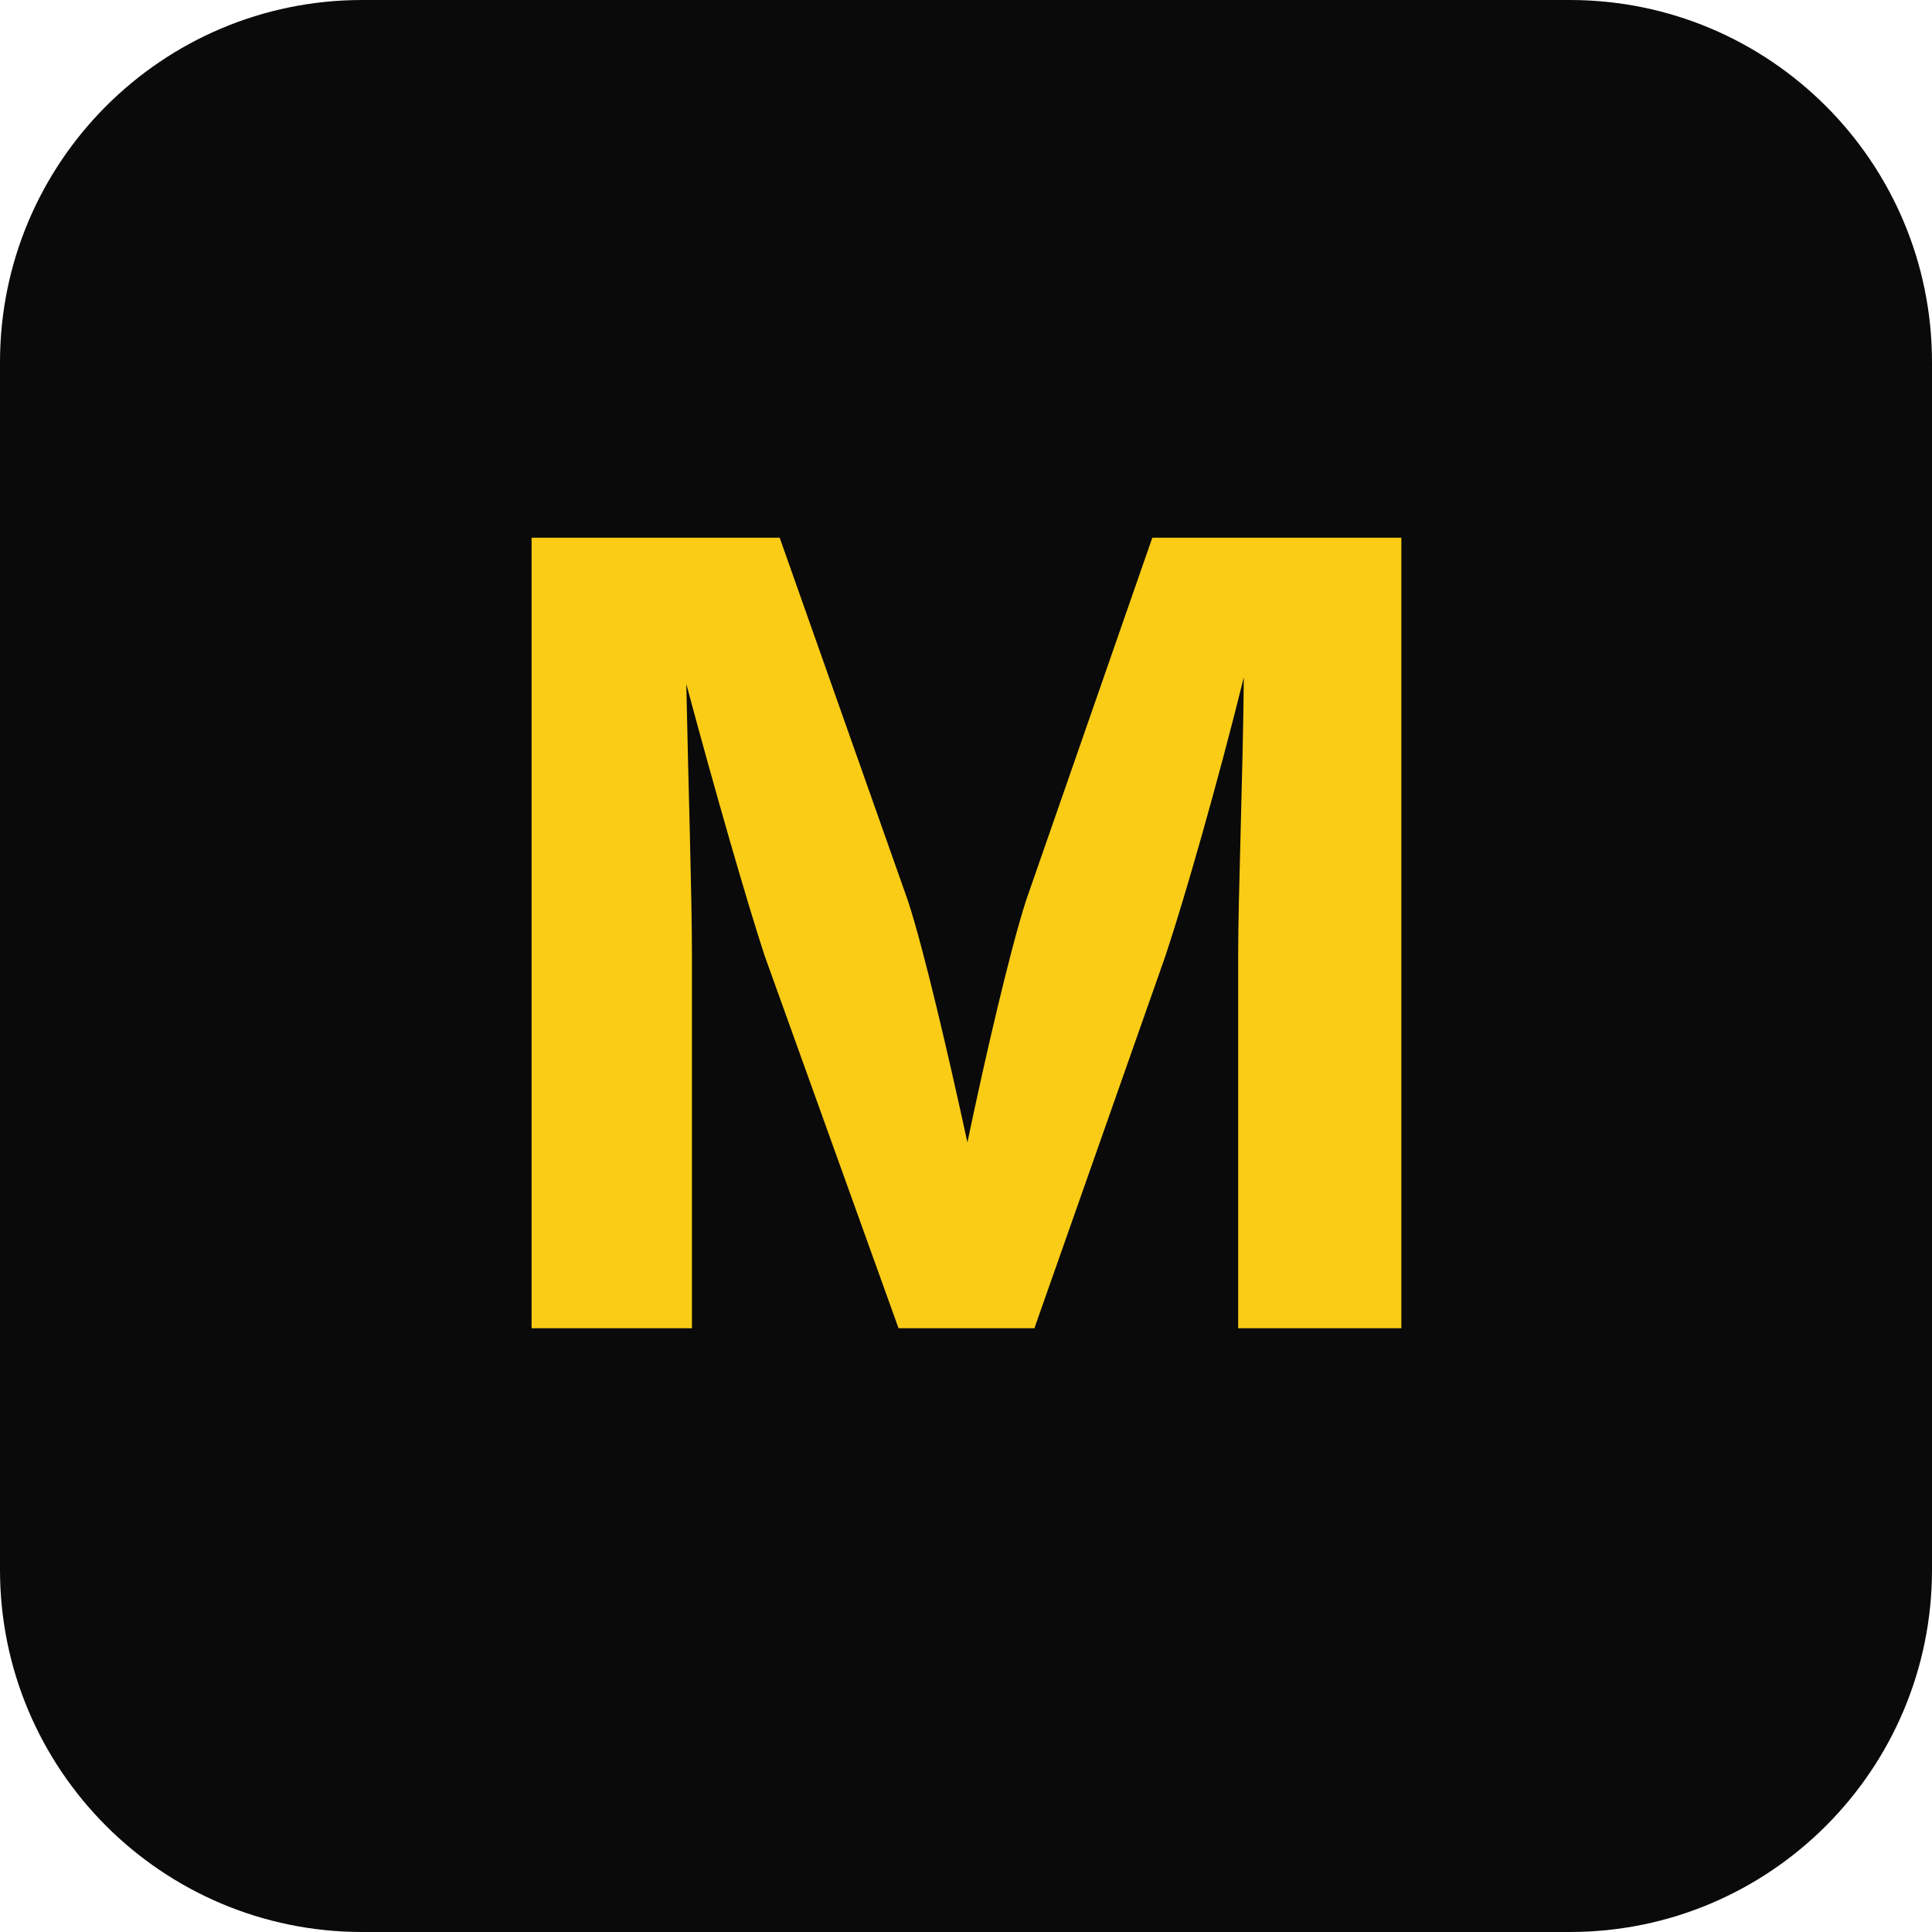
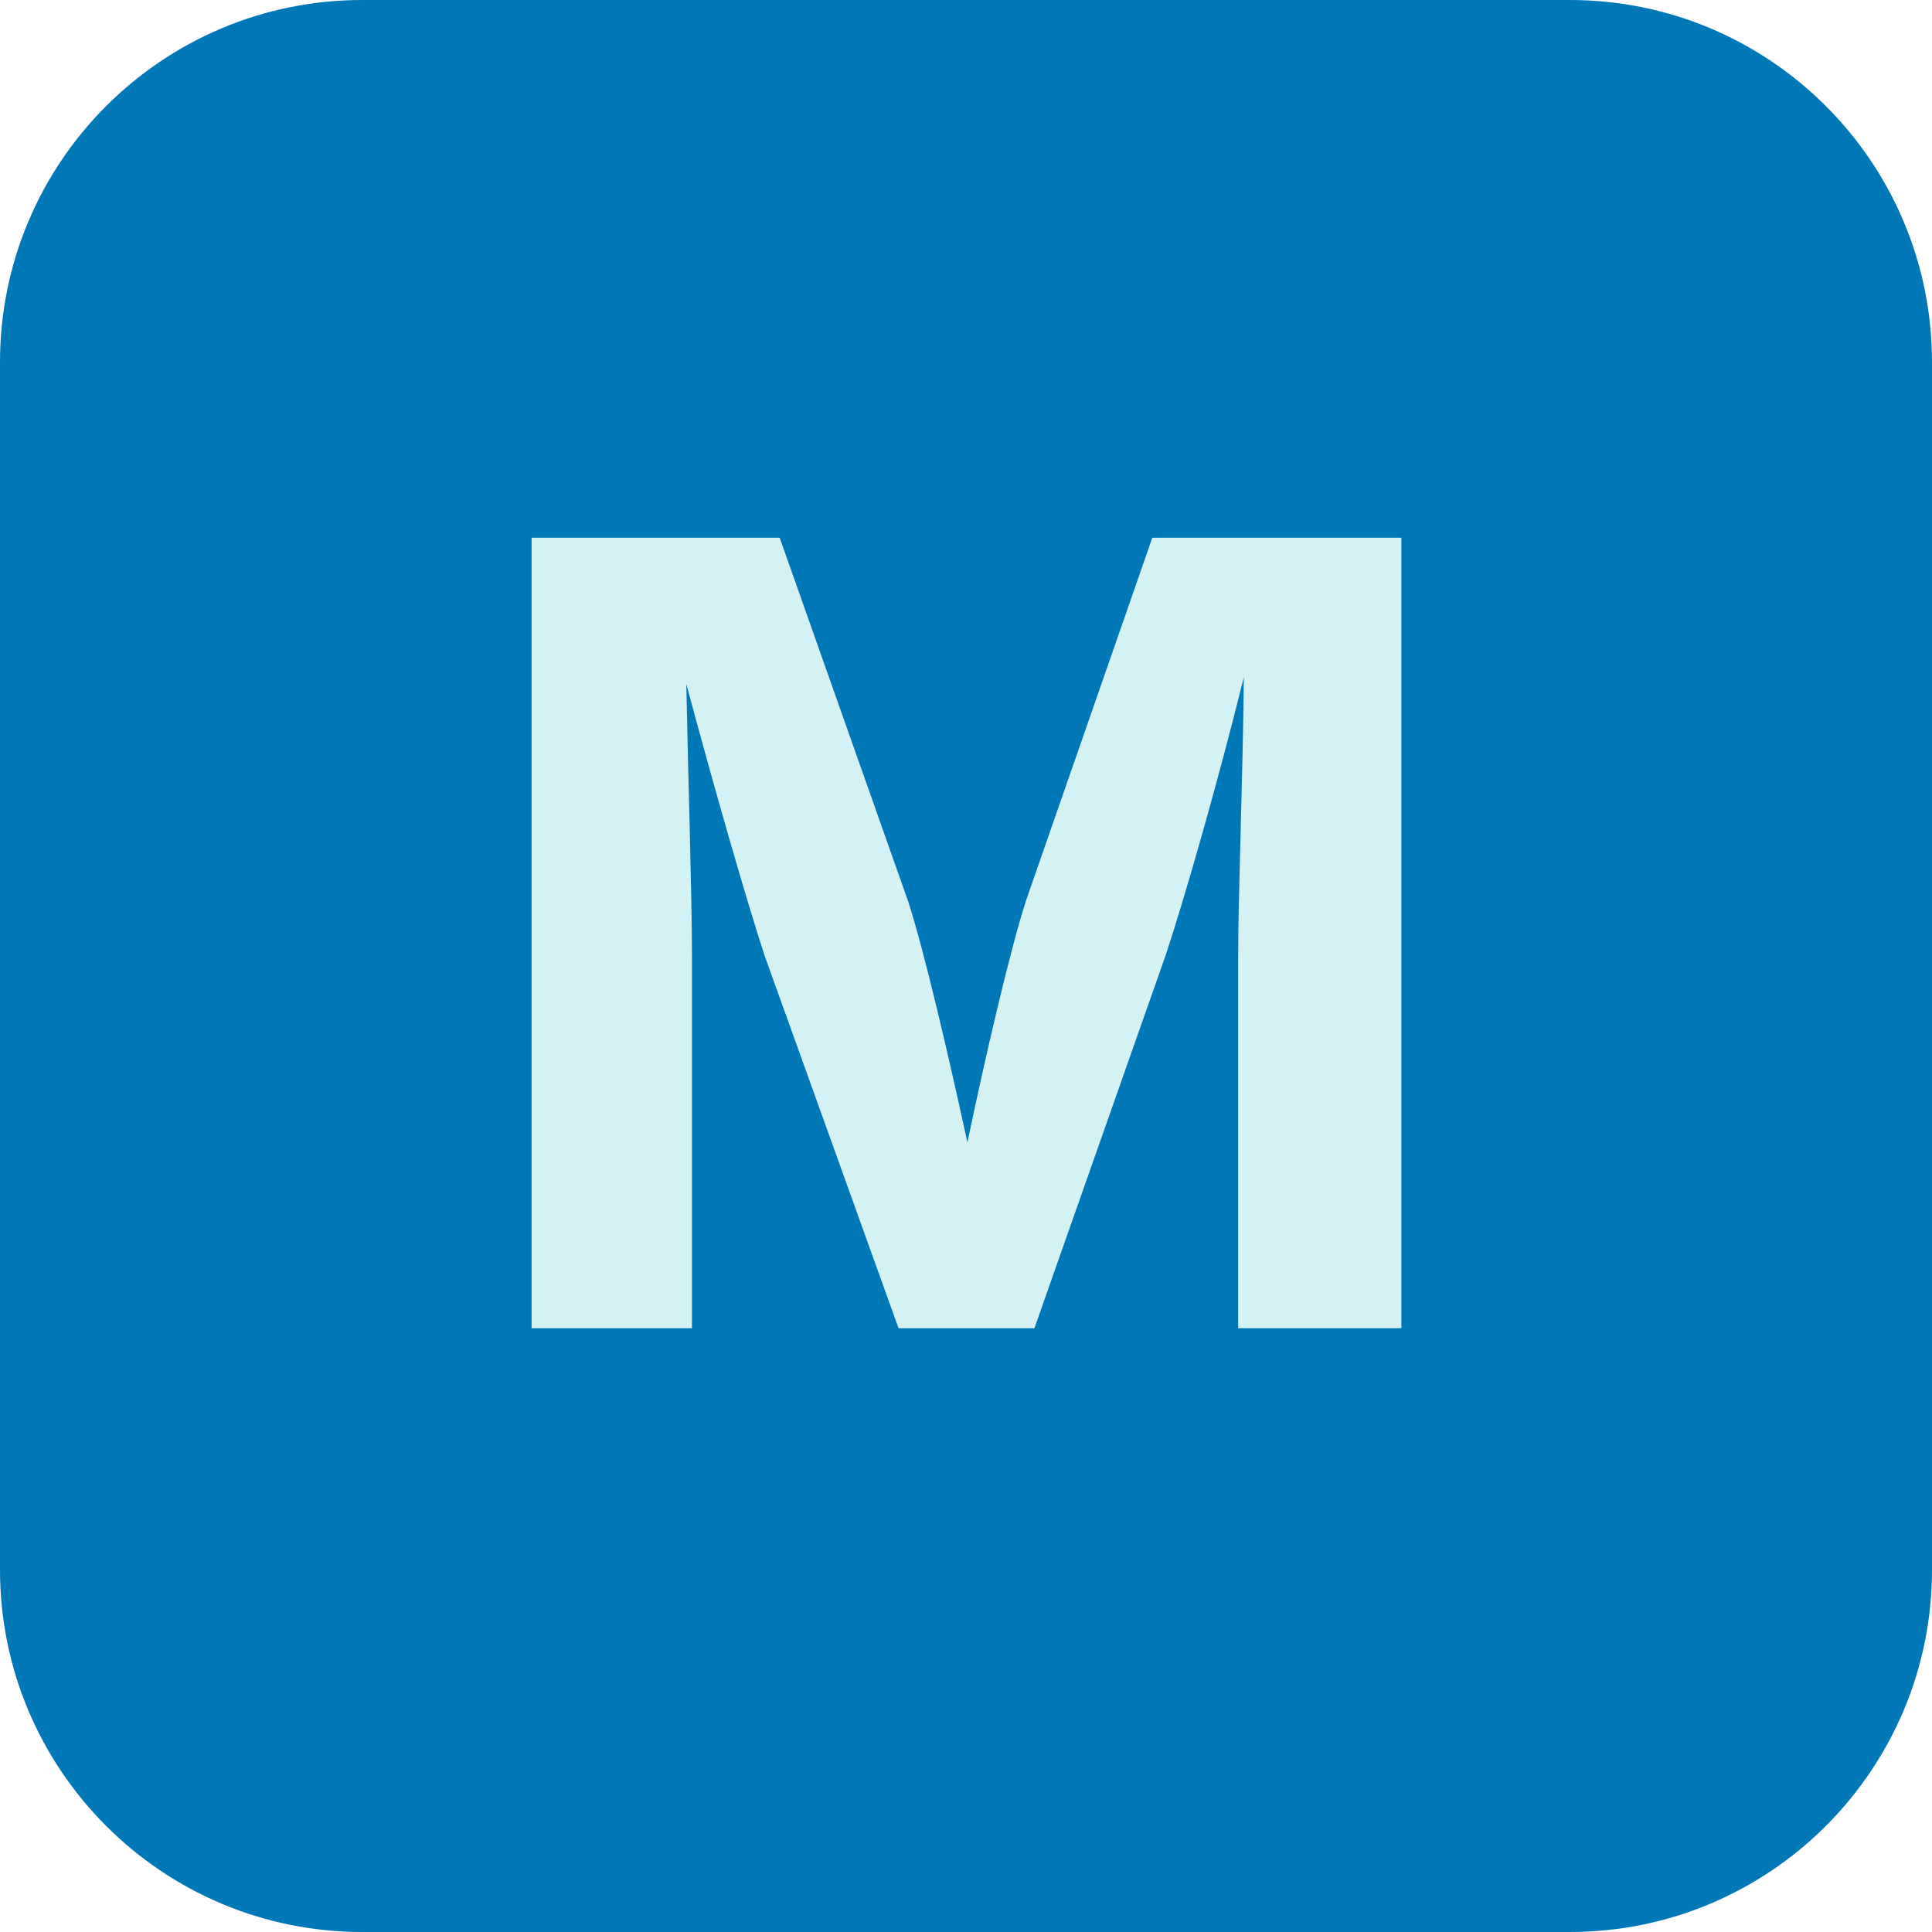
<svg xmlns="http://www.w3.org/2000/svg" width="32" height="32" viewBox="0 0 32 32" fill="none">
-   <rect width="32" height="32" rx="6" fill="#0a0a0a" />
-   <text x="16" y="22" font-family="system-ui, -apple-system, sans-serif" font-size="18" font-weight="bold" text-anchor="middle" fill="#facc15">M</text>
+   <rect width="32" height="32" rx="6" fill="#0077b6" />
+   <text x="16" y="22" font-family="system-ui, -apple-system, sans-serif" font-size="18" font-weight="bold" text-anchor="middle" fill="#d4f1f4">M</text>
</svg>
